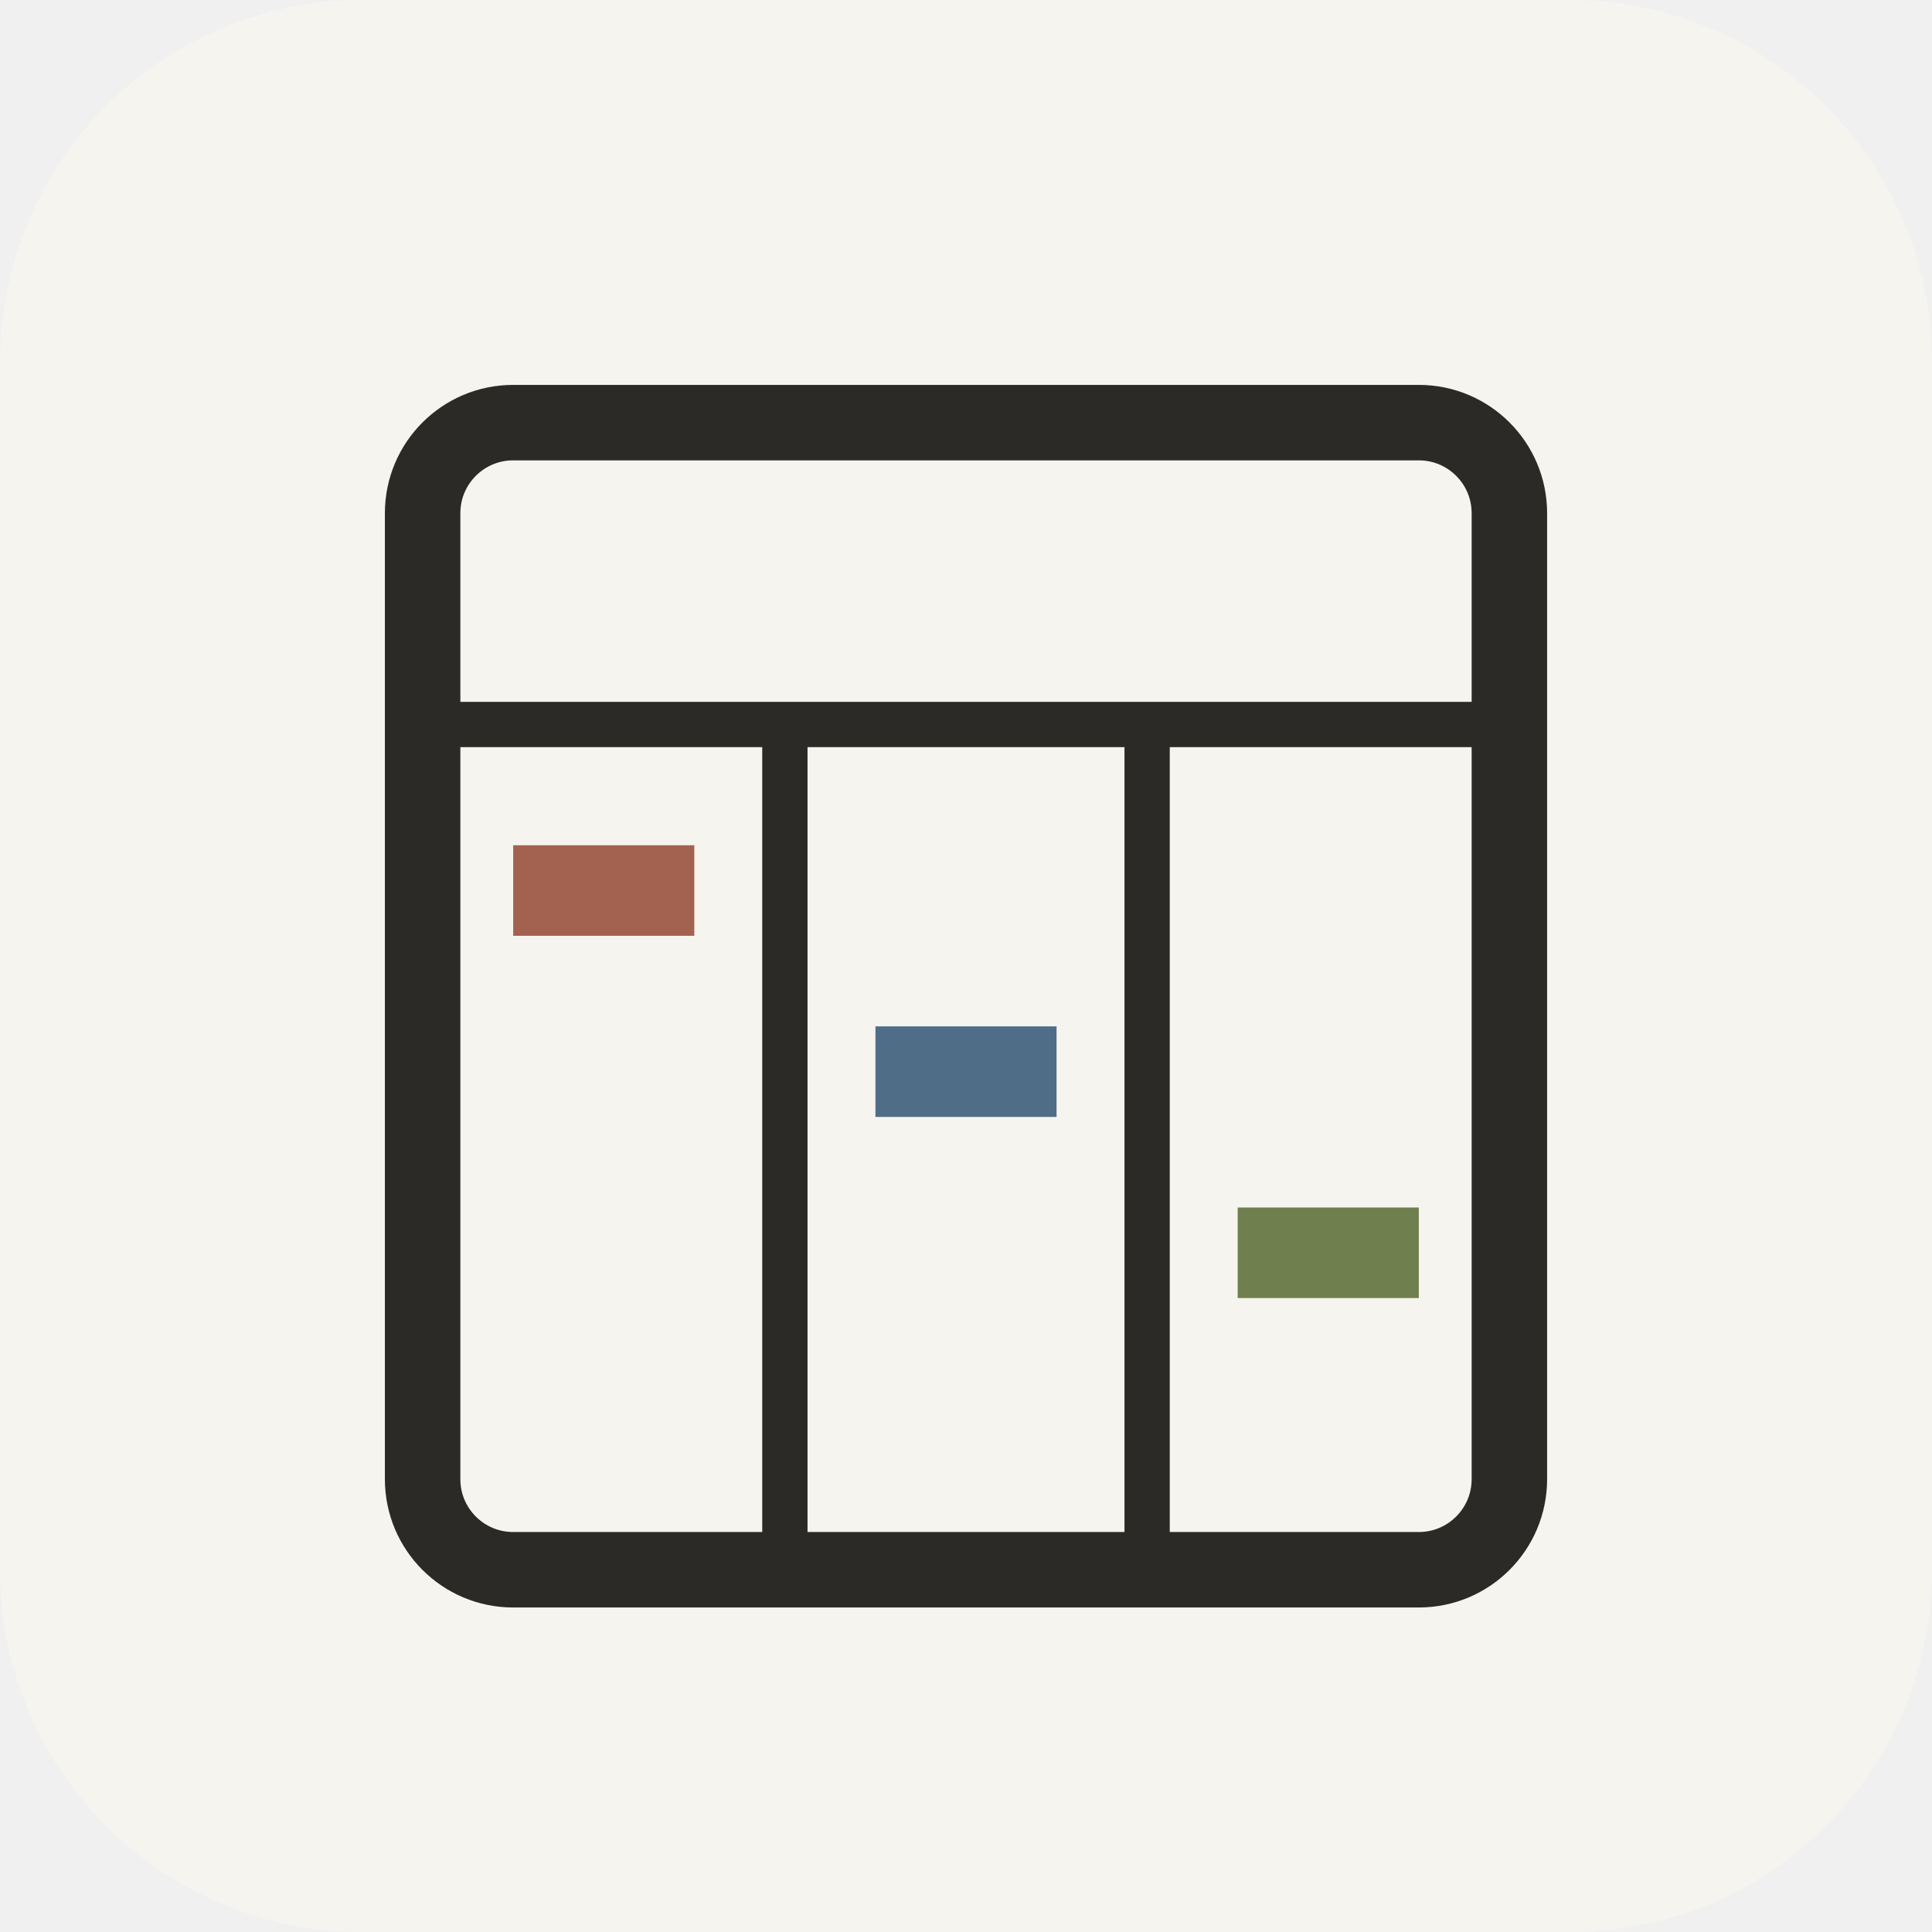
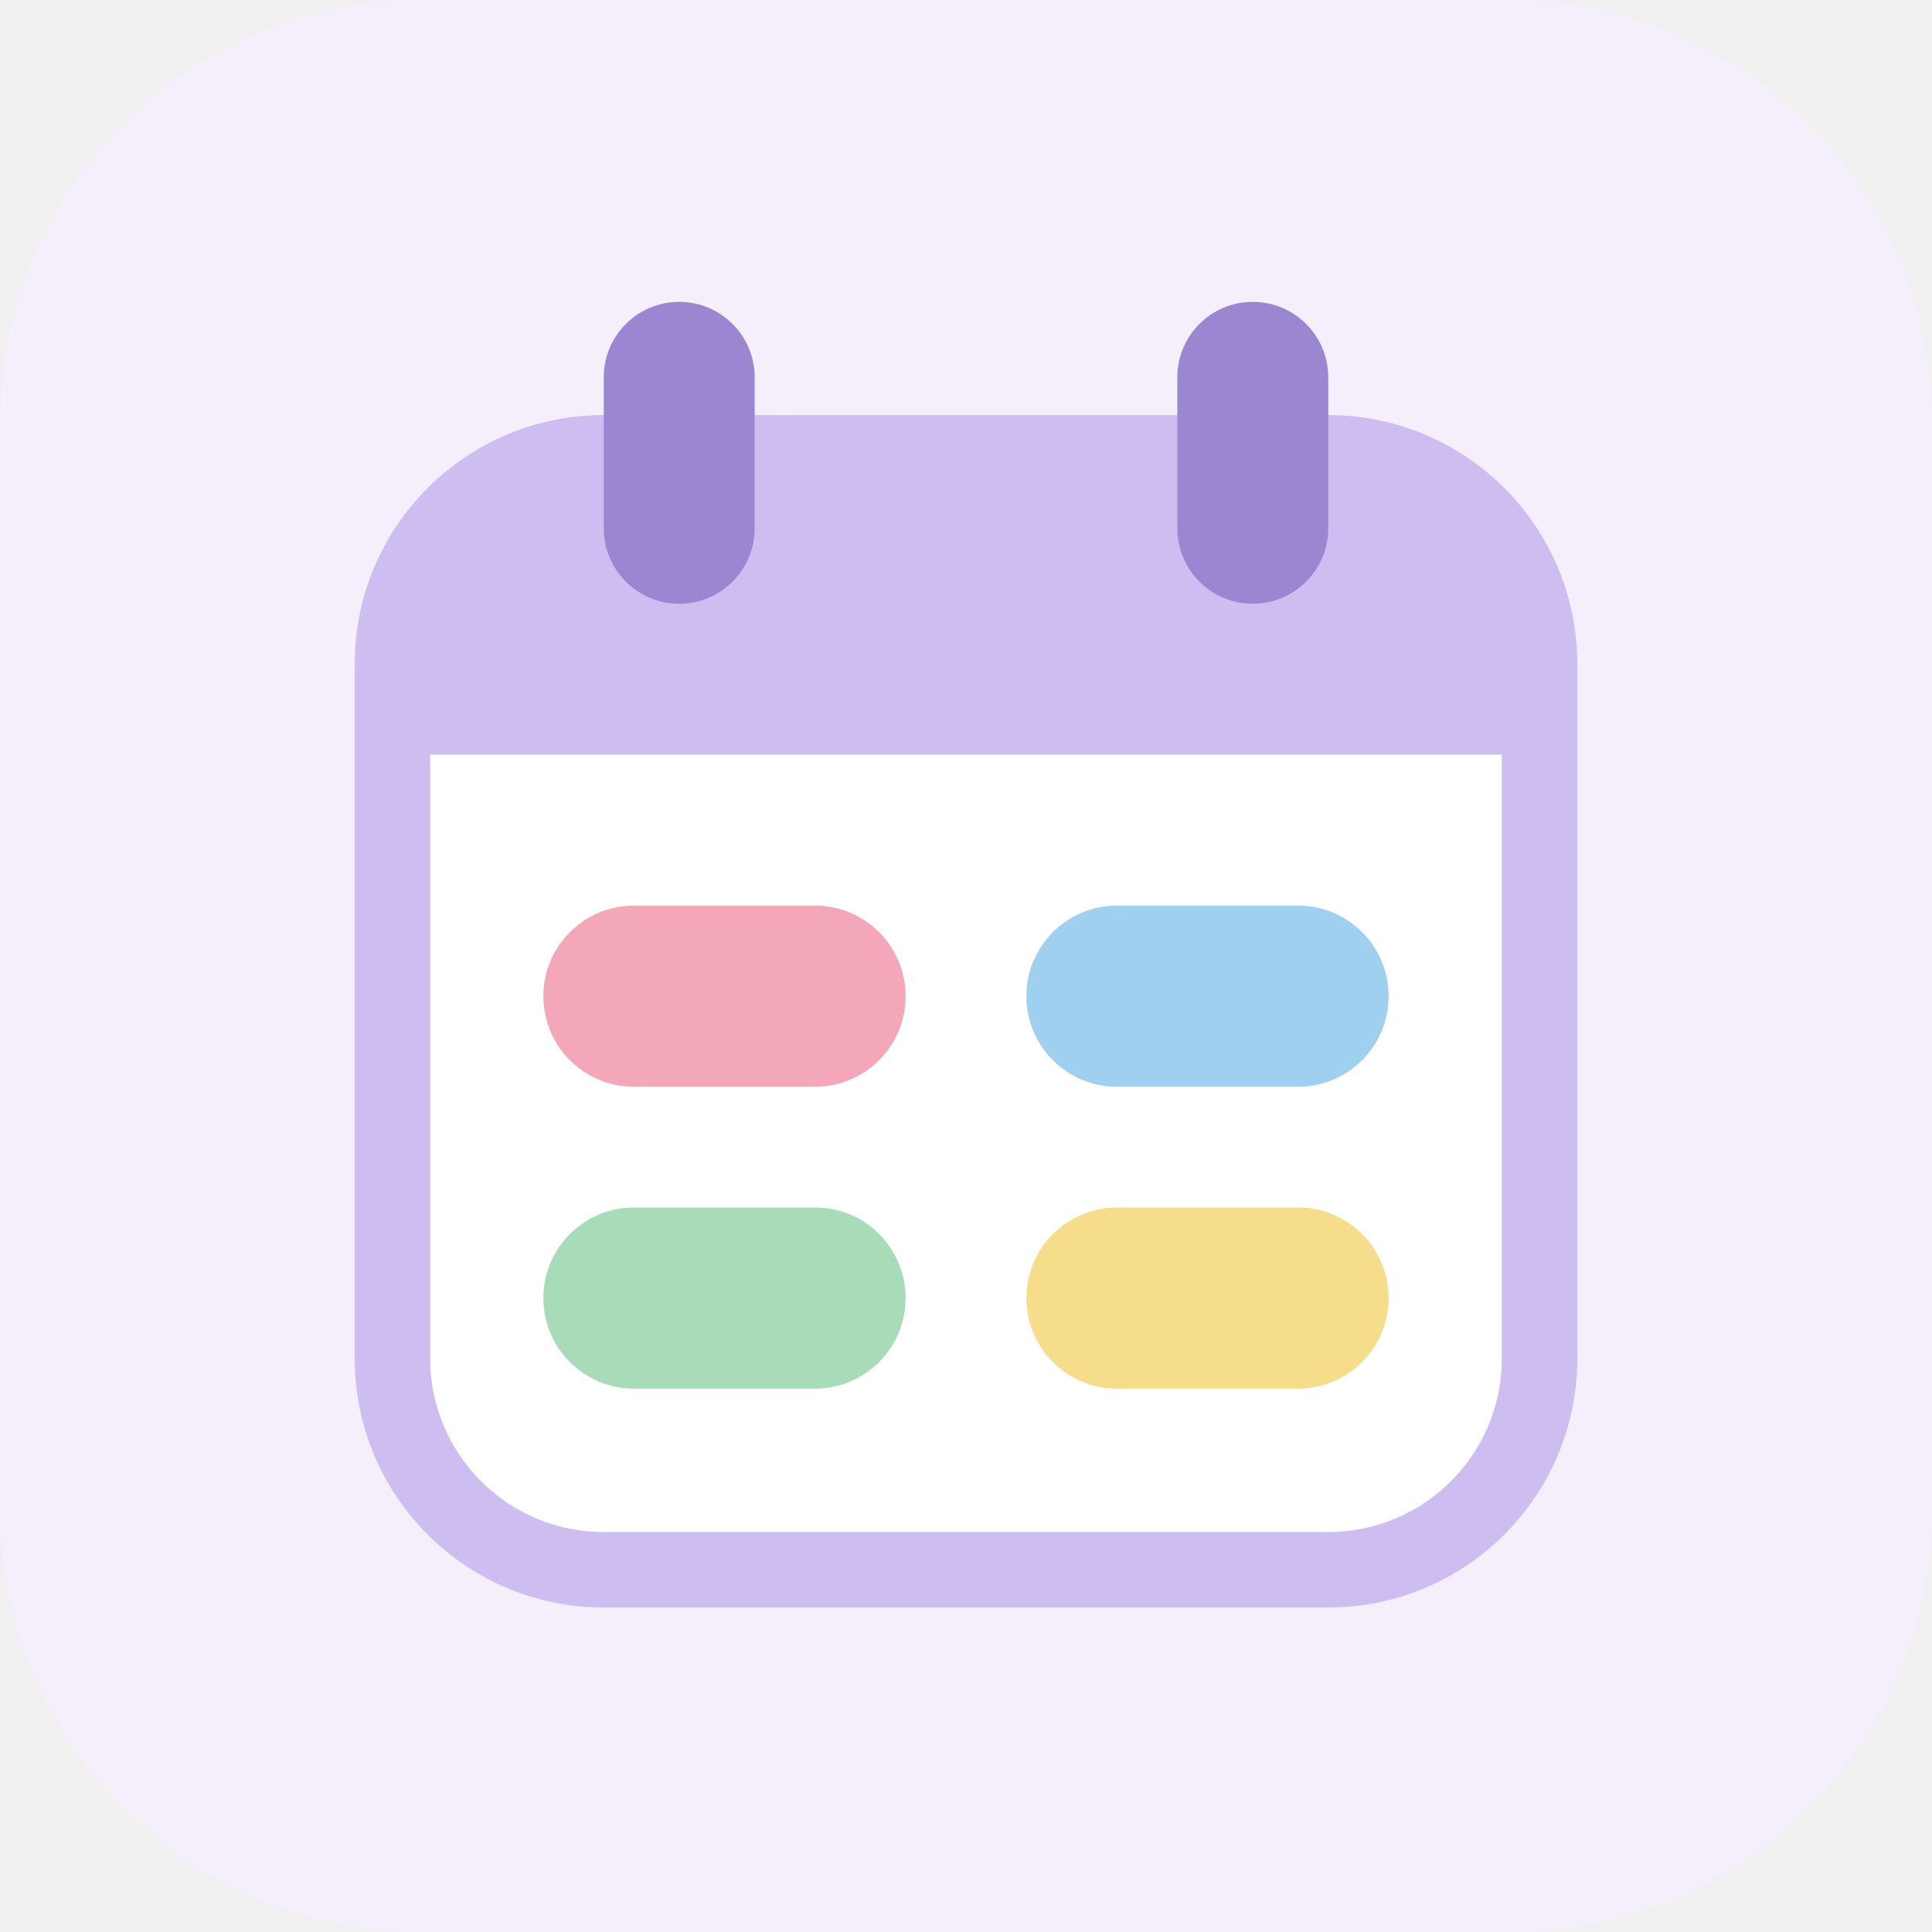
<svg xmlns="http://www.w3.org/2000/svg" viewBox="0 0 64 64">
-   <rect width="64" height="64" rx="12" fill="#f6f4ef" />
-   <rect x="14" y="14" width="36" height="38" rx="3" fill="none" stroke="#2c2a26" stroke-width="2.5" />
-   <path d="M14 24h36M26 24v28M38 24v28" stroke="#2c2a26" stroke-width="1.5" />
-   <rect x="17" y="28" width="6" height="3" fill="#a3624f" />
-   <rect x="29" y="34" width="6" height="3" fill="#4f6d87" />
-   <rect x="41" y="40" width="6" height="3" fill="#6f7f4d" />
+   <rect width="64" height="64" rx="14" fill="#f5eefb" />
+   <rect x="13" y="15" width="38" height="37" rx="7" fill="#fff" stroke="#cdbdf1" stroke-width="2.5" />
+   <path d="M13 22a7 7 0 0 1 7-7h24a7 7 0 0 1 7 7v3H13z" fill="#cdbdf1" />
+   <rect x="20" y="10" width="5" height="10" rx="2.5" fill="#9b86d1" />
+   <rect x="39" y="10" width="5" height="10" rx="2.5" fill="#9b86d1" />
+   <rect x="18" y="30" width="12" height="6" rx="3" fill="#f4a7b9" />
+   <rect x="34" y="30" width="12" height="6" rx="3" fill="#9fd0ef" />
+   <rect x="18" y="40" width="12" height="6" rx="3" fill="#a8dcb9" />
+   <rect x="34" y="40" width="12" height="6" rx="3" fill="#f6dd8b" />
</svg>
